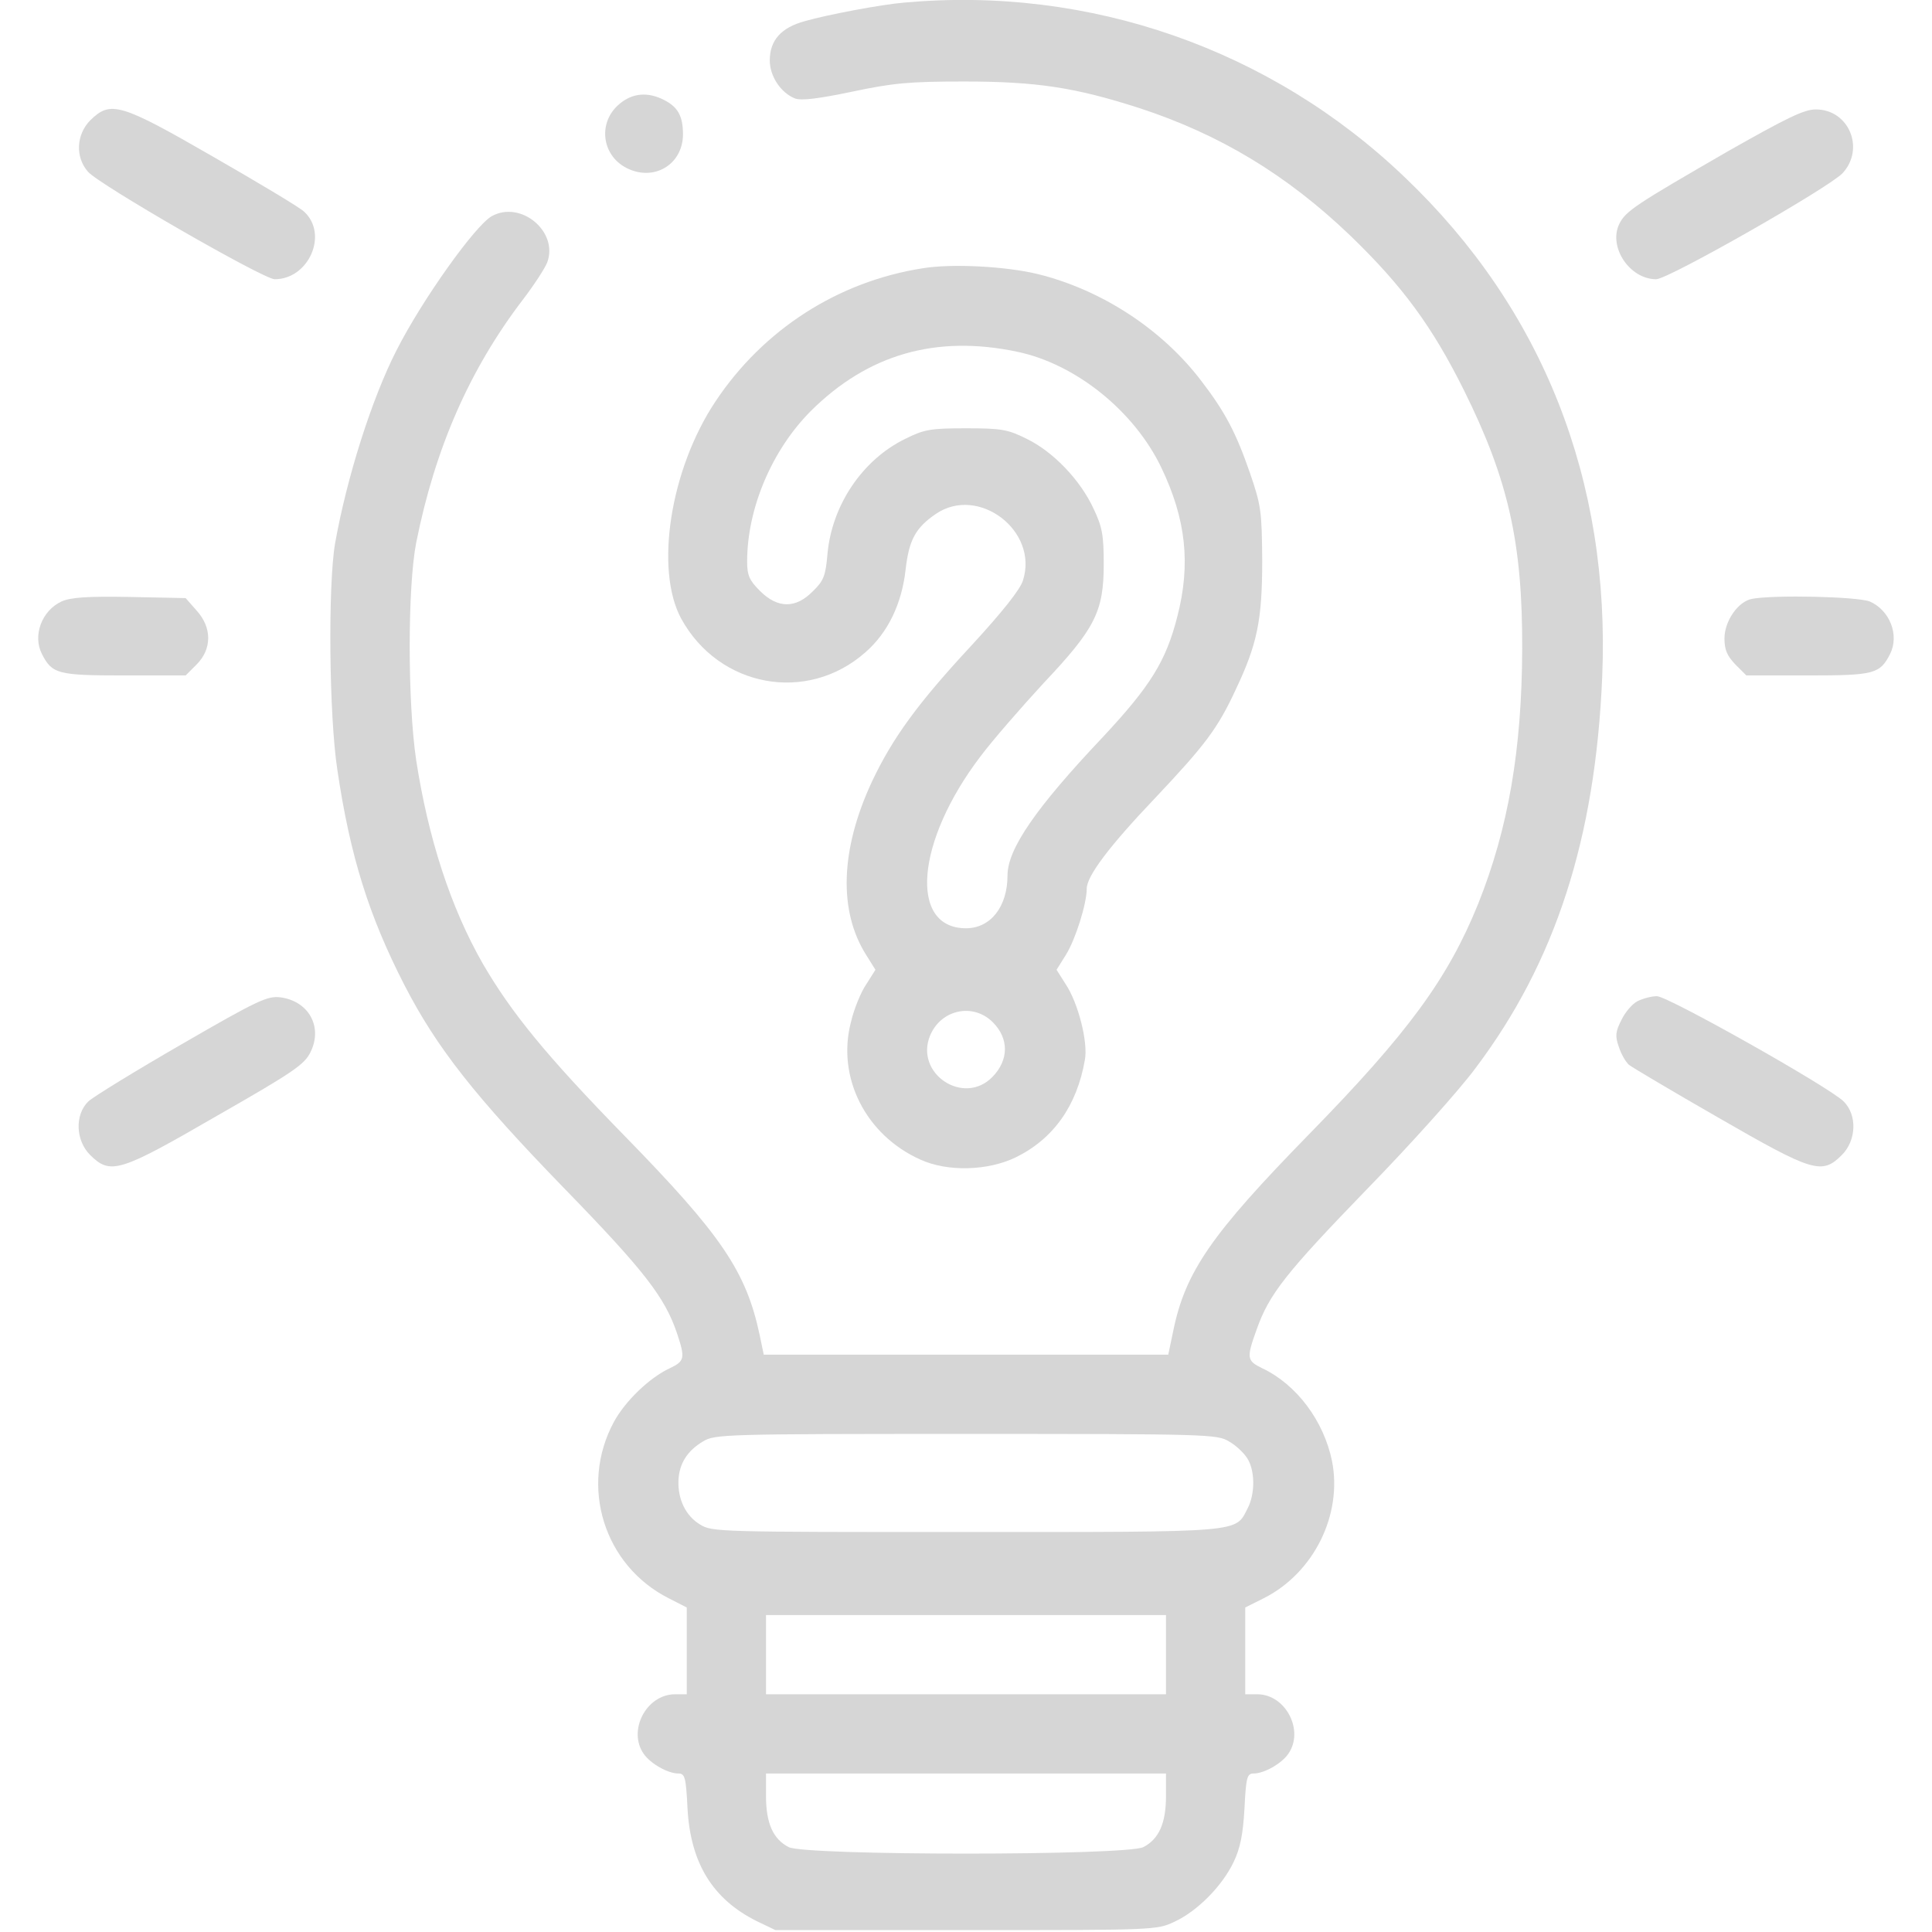
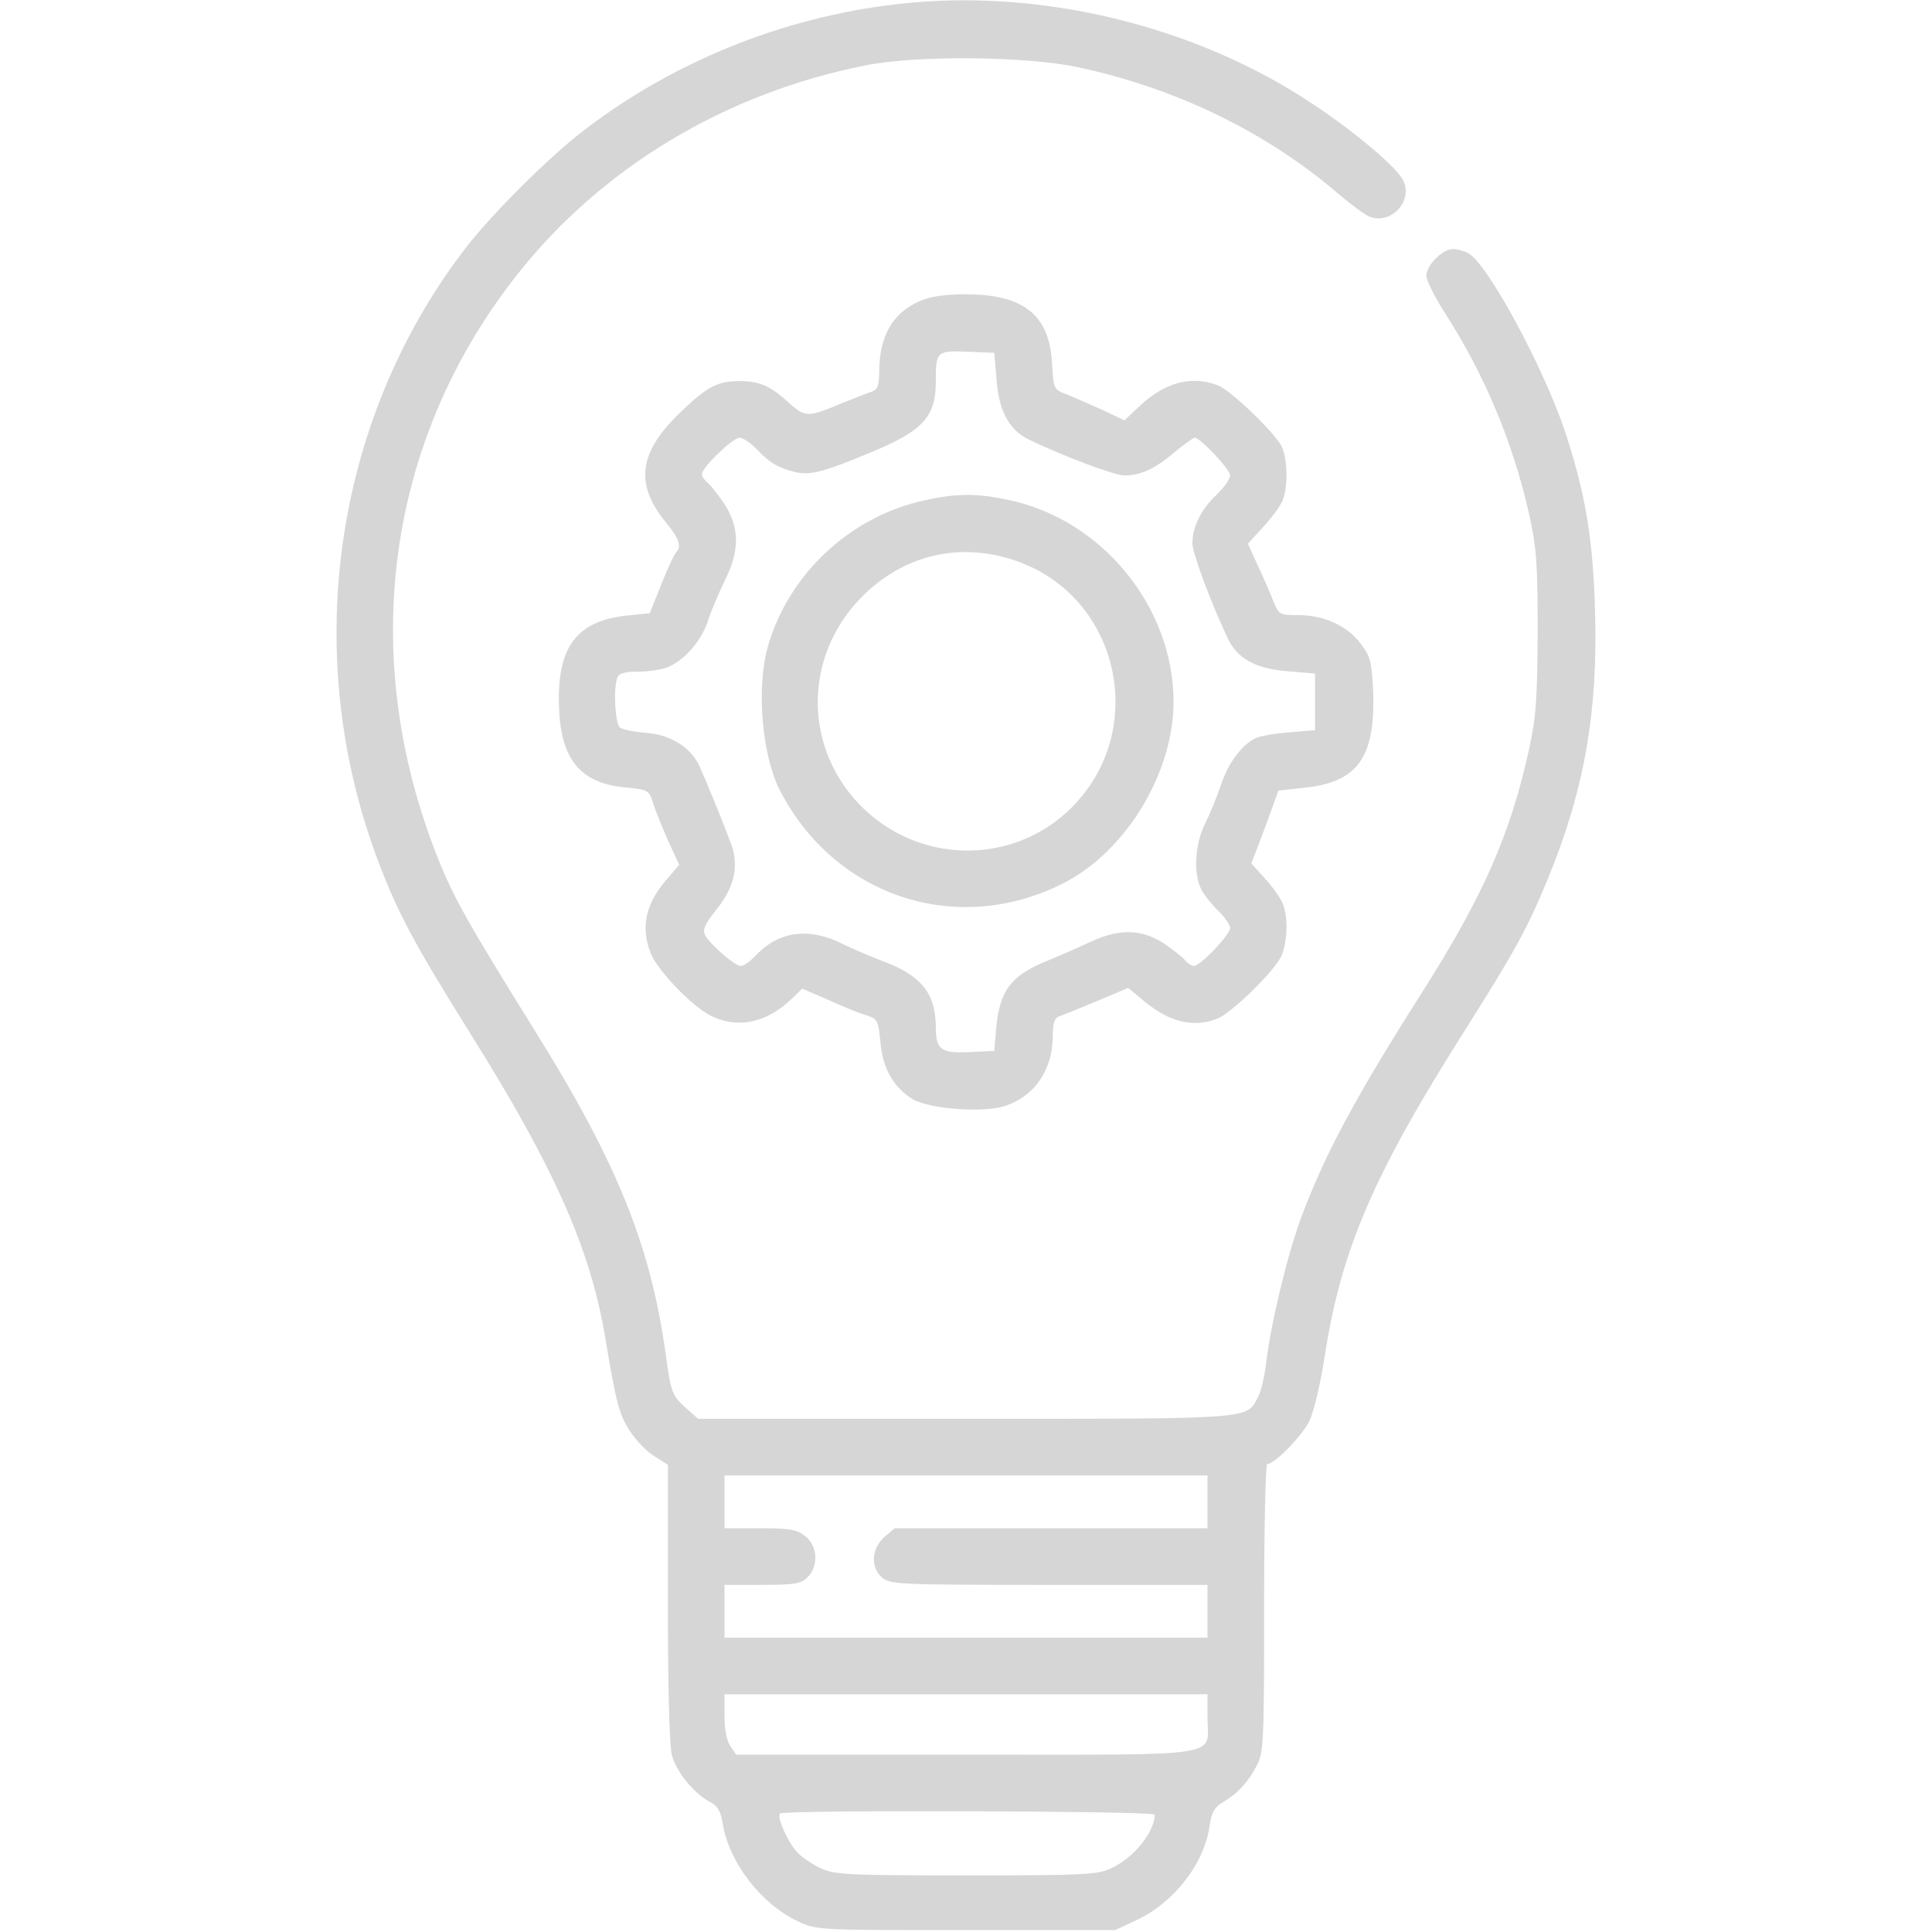
<svg xmlns="http://www.w3.org/2000/svg" version="1.0" width="40px" height="40px" viewBox="0 0 512 512" preserveAspectRatio="xMidYMid meet">
  <g transform="translate(0,512) scale(0.1,-0.1)" fill="#d6d6d6" stroke="none">
-     <path d="M2395 5113 c-60 -5 -203 -32 -262 -49 -63 -17 -93 -51 -93 -104 0 -42 29 -86 67 -101 17 -6 60 -1 151 18 109 23 151 27 297 27 193 0 295 -16 463 -70 215 -70 393 -178 560 -338 139 -134 218 -242 302 -411 117 -236 155 -403 154 -685 -1 -268 -37 -476 -117 -676 -80 -197 -184 -340 -447 -609 -259 -265 -329 -365 -361 -523 l-13 -62 -536 0 -536 0 -11 53 c-36 168 -101 264 -358 527 -207 212 -300 326 -376 457 -85 149 -144 331 -176 538 -23 154 -23 459 0 577 50 250 141 458 282 643 30 39 59 84 65 99 31 82 -70 166 -147 123 -44 -25 -184 -221 -252 -355 -66 -129 -132 -338 -163 -512 -19 -111 -16 -457 6 -600 34 -230 84 -388 178 -571 85 -165 186 -294 425 -540 210 -216 265 -287 297 -382 22 -66 21 -74 -19 -93 -54 -25 -118 -87 -148 -142 -92 -170 -27 -381 146 -468 l47 -24 0 -115 0 -115 -32 0 c-76 -1 -125 -97 -82 -158 18 -26 64 -52 92 -52 17 0 20 -10 24 -93 8 -145 67 -240 183 -298 l50 -24 505 0 c497 0 506 0 552 22 61 28 127 95 157 158 18 37 25 74 29 142 4 83 7 93 24 93 28 0 74 26 92 52 43 61 -6 157 -81 158 l-33 0 0 115 0 115 50 25 c132 67 208 221 180 363 -22 107 -94 203 -185 246 -41 20 -42 27 -15 102 33 94 77 150 294 374 115 118 244 262 286 319 212 281 318 609 336 1037 22 520 -157 975 -523 1324 -355 340 -836 508 -1328 463z m862 -3813 c18 -10 39 -30 48 -44 21 -32 22 -94 1 -134 -33 -64 -7 -62 -747 -62 -655 0 -672 0 -704 20 -38 23 -59 67 -57 117 2 44 23 78 65 103 31 19 55 20 697 20 642 0 666 -1 697 -20z m-167 -565 l0 -105 -530 0 -530 0 0 105 0 105 530 0 530 0 0 -105z m0 -375 c0 -72 -19 -114 -60 -135 -44 -23 -896 -23 -940 0 -41 21 -60 63 -60 135 l0 60 530 0 530 0 0 -60z" />
-     <path d="M1641 4844 c-57 -48 -47 -135 19 -169 72 -37 149 8 150 88 0 49 -13 73 -50 92 -43 22 -84 19 -119 -11z" />
-     <path d="M239 4801 c-37 -38 -40 -97 -6 -136 29 -34 465 -285 495 -285 90 0 143 119 78 179 -11 11 -120 76 -240 145 -248 143 -273 150 -327 97z" />
-     <path d="M4579 4719 c-244 -141 -271 -158 -288 -193 -29 -61 28 -146 98 -146 32 0 457 242 494 281 60 65 17 169 -71 169 -31 0 -76 -22 -233 -111z" />
-     <path d="M2445 4409 c-224 -35 -422 -162 -549 -353 -120 -180 -161 -445 -91 -575 100 -183 334 -226 488 -90 60 52 97 129 107 220 9 78 26 110 80 147 113 77 273 -45 231 -176 -7 -24 -55 -84 -136 -172 -143 -154 -210 -246 -265 -363 -83 -179 -88 -341 -15 -457 l25 -40 -24 -38 c-14 -20 -33 -66 -41 -101 -38 -146 39 -299 184 -364 72 -33 179 -30 253 6 100 49 162 137 183 258 9 47 -18 152 -51 201 l-24 38 25 40 c25 40 55 135 55 175 0 33 59 112 183 242 130 138 164 182 212 286 57 120 70 184 70 342 -1 131 -3 146 -33 233 -36 104 -65 160 -128 242 -104 137 -264 242 -435 284 -83 20 -226 28 -304 15z m250 -221 c155 -32 311 -157 383 -308 65 -136 78 -255 42 -394 -30 -118 -71 -184 -198 -320 -177 -187 -252 -296 -252 -366 0 -83 -45 -140 -110 -140 -152 0 -133 230 38 455 33 44 109 131 167 194 137 145 160 190 160 316 0 77 -4 99 -27 147 -35 76 -107 151 -177 185 -50 25 -67 28 -161 28 -94 0 -111 -3 -161 -28 -113 -55 -194 -175 -206 -304 -5 -59 -10 -72 -39 -100 -45 -46 -93 -46 -140 1 -28 28 -34 41 -34 78 0 141 66 296 169 399 151 150 331 202 546 157z m-64 -1777 c43 -43 43 -100 -1 -145 -76 -78 -207 9 -165 110 29 69 114 87 166 35z" />
-     <path d="M163 3526 c-52 -24 -77 -90 -52 -139 27 -53 42 -57 217 -57 l164 0 29 29 c41 41 41 98 0 143 l-29 33 -149 3 c-111 2 -156 -1 -180 -12z" />
-     <path d="M4643 3533 c-37 -7 -73 -59 -73 -105 0 -30 7 -46 29 -69 l29 -29 164 0 c175 0 190 4 217 57 25 50 -1 116 -54 139 -33 13 -253 18 -312 7z" />
-     <path d="M482 2353 c-123 -71 -234 -139 -248 -152 -36 -35 -34 -103 5 -142 54 -53 77 -46 336 104 203 116 232 136 248 169 33 67 -5 135 -80 145 -34 4 -59 -7 -261 -124z" />
-     <path d="M4340 2467 c-14 -7 -33 -29 -43 -50 -16 -31 -17 -43 -7 -71 6 -19 18 -40 27 -48 9 -7 115 -70 237 -140 250 -144 274 -152 327 -99 39 39 41 106 5 142 -38 38 -466 279 -495 279 -14 0 -37 -6 -51 -13z" />
+     <path d="M2377 5109 c-306 -35 -602 -156 -842 -344 -91 -72 -240 -221 -307 -310 -347 -457 -432 -1077 -224 -1622 51 -134 95 -216 243 -453 222 -354 318 -571 357 -805 29 -174 36 -201 65 -247 16 -25 45 -55 65 -67 l36 -23 0 -366 c0 -225 4 -382 11 -405 12 -43 59 -101 100 -122 21 -11 29 -25 34 -57 18 -106 102 -214 202 -261 47 -22 56 -22 443 -22 l395 0 56 26 c101 47 182 152 195 253 5 34 13 47 35 60 39 23 67 53 90 98 18 35 19 63 19 418 0 209 4 380 8 380 20 0 92 74 112 114 12 25 29 98 40 168 45 291 130 487 385 888 121 192 155 254 209 386 95 232 131 439 123 704 -5 192 -26 314 -79 475 -57 171 -206 447 -257 474 -11 6 -29 11 -41 11 -27 0 -70 -43 -70 -71 0 -12 22 -56 49 -98 107 -167 180 -343 223 -532 20 -91 23 -130 23 -314 -1 -178 -4 -225 -23 -311 -49 -224 -121 -389 -286 -648 -174 -274 -256 -426 -319 -596 -36 -98 -80 -281 -92 -385 -4 -33 -13 -72 -21 -87 -31 -60 -7 -58 -779 -58 l-705 0 -36 32 c-33 31 -36 38 -50 141 -40 286 -129 507 -345 853 -179 288 -217 355 -259 461 -212 533 -137 1100 205 1538 224 288 555 488 930 562 135 27 425 24 561 -5 258 -55 496 -170 684 -330 35 -30 74 -59 87 -65 55 -25 117 36 93 92 -13 33 -123 127 -239 204 -313 210 -728 310 -1104 266z m823 -3969 l0 -70 -414 0 -415 0 -27 -23 c-35 -31 -38 -82 -5 -109 22 -17 50 -18 442 -18 l419 0 0 -70 0 -70 -640 0 -640 0 0 70 0 70 100 0 c87 0 103 3 120 20 30 30 27 83 -6 109 -23 18 -41 21 -120 21 l-94 0 0 70 0 70 640 0 640 0 0 -70z m0 -572 c0 -107 59 -98 -641 -98 l-608 0 -15 22 c-10 14 -16 44 -16 80 l0 58 640 0 640 0 0 -62z m-140 -257 c0 -46 -55 -114 -115 -142 -36 -17 -70 -19 -385 -19 -314 0 -349 2 -385 19 -22 10 -50 29 -62 42 -26 28 -55 94 -46 103 10 10 993 7 993 -3z" />
+     <path d="M2435 4321 c-70 -32 -104 -91 -105 -184 0 -36 -4 -49 -17 -54 -10 -3 -45 -17 -78 -30 -96 -40 -100 -40 -146 1 -47 43 -76 56 -129 56 -58 0 -85 -14 -152 -78 -116 -109 -128 -194 -42 -298 35 -43 41 -63 25 -79 -5 -6 -23 -44 -39 -85 l-30 -75 -58 -6 c-139 -14 -191 -86 -182 -255 7 -131 60 -191 178 -201 58 -6 60 -7 71 -42 6 -20 25 -65 40 -100 l29 -63 -31 -36 c-59 -67 -72 -130 -44 -200 20 -46 107 -137 157 -163 70 -36 147 -21 214 42 l30 29 65 -28 c35 -16 80 -35 100 -41 35 -11 36 -13 42 -71 6 -71 34 -120 84 -152 44 -27 188 -38 246 -19 79 26 126 95 127 184 0 36 4 49 18 54 9 3 54 21 99 40 l83 35 43 -36 c67 -55 129 -70 192 -46 38 14 155 129 171 167 16 38 18 101 4 137 -5 14 -26 44 -46 66 l-38 42 18 46 c10 26 26 70 36 97 l18 50 65 7 c145 14 192 80 186 255 -4 81 -7 93 -33 127 -36 48 -96 75 -164 76 -52 0 -53 1 -68 38 -8 20 -26 63 -41 94 l-26 57 42 46 c23 25 46 57 51 71 14 37 12 111 -4 142 -21 39 -136 149 -169 161 -71 27 -142 7 -209 -57 l-38 -36 -57 27 c-32 14 -74 33 -94 41 -37 14 -37 14 -41 84 -7 127 -75 182 -228 182 -61 0 -96 -6 -125 -19z m206 -208 c6 -81 33 -132 84 -157 83 -41 228 -96 254 -96 44 0 81 17 133 61 26 21 50 39 54 39 15 0 94 -84 94 -100 0 -9 -16 -32 -36 -51 -41 -39 -64 -85 -64 -129 0 -27 55 -173 97 -258 25 -49 75 -75 157 -81 l71 -6 0 -75 0 -75 -70 -6 c-38 -3 -80 -10 -91 -17 -36 -19 -71 -68 -89 -124 -10 -29 -28 -74 -41 -100 -28 -55 -32 -134 -10 -176 8 -15 28 -40 45 -56 17 -17 31 -37 31 -45 0 -18 -79 -101 -96 -101 -6 0 -18 8 -25 17 -8 9 -34 29 -58 45 -58 36 -116 37 -191 2 -30 -14 -82 -37 -114 -50 -97 -39 -127 -79 -136 -179 l-5 -60 -63 -3 c-78 -4 -92 6 -92 65 0 90 -38 138 -141 176 -36 14 -83 34 -105 45 -88 45 -169 35 -229 -28 -16 -17 -34 -30 -42 -30 -15 0 -80 56 -94 81 -8 15 -2 29 30 69 48 60 60 116 38 175 -18 49 -63 159 -82 202 -22 51 -77 86 -143 91 -31 2 -63 9 -69 14 -13 11 -18 104 -7 132 4 12 20 16 54 16 27 0 61 5 77 11 45 17 91 69 109 123 9 28 30 77 45 108 39 77 39 138 1 199 -16 24 -36 50 -45 58 -9 7 -17 18 -17 24 0 18 82 97 100 97 9 0 29 -14 46 -31 34 -36 57 -49 101 -60 41 -9 73 -1 198 51 141 58 175 95 175 189 0 80 2 82 84 79 l71 -3 6 -72z" />
+     <path d="M2450 3794 c-196 -42 -360 -195 -415 -387 -31 -108 -16 -287 31 -380 147 -287 477 -392 759 -244 162 86 285 291 285 477 0 251 -189 483 -437 535 -83 18 -138 18 -223 -1z m253 -164 c266 -100 340 -447 137 -650 -157 -157 -413 -151 -566 12 -150 160 -141 404 20 556 113 107 262 137 409 82z" />
  </g>
</svg>
